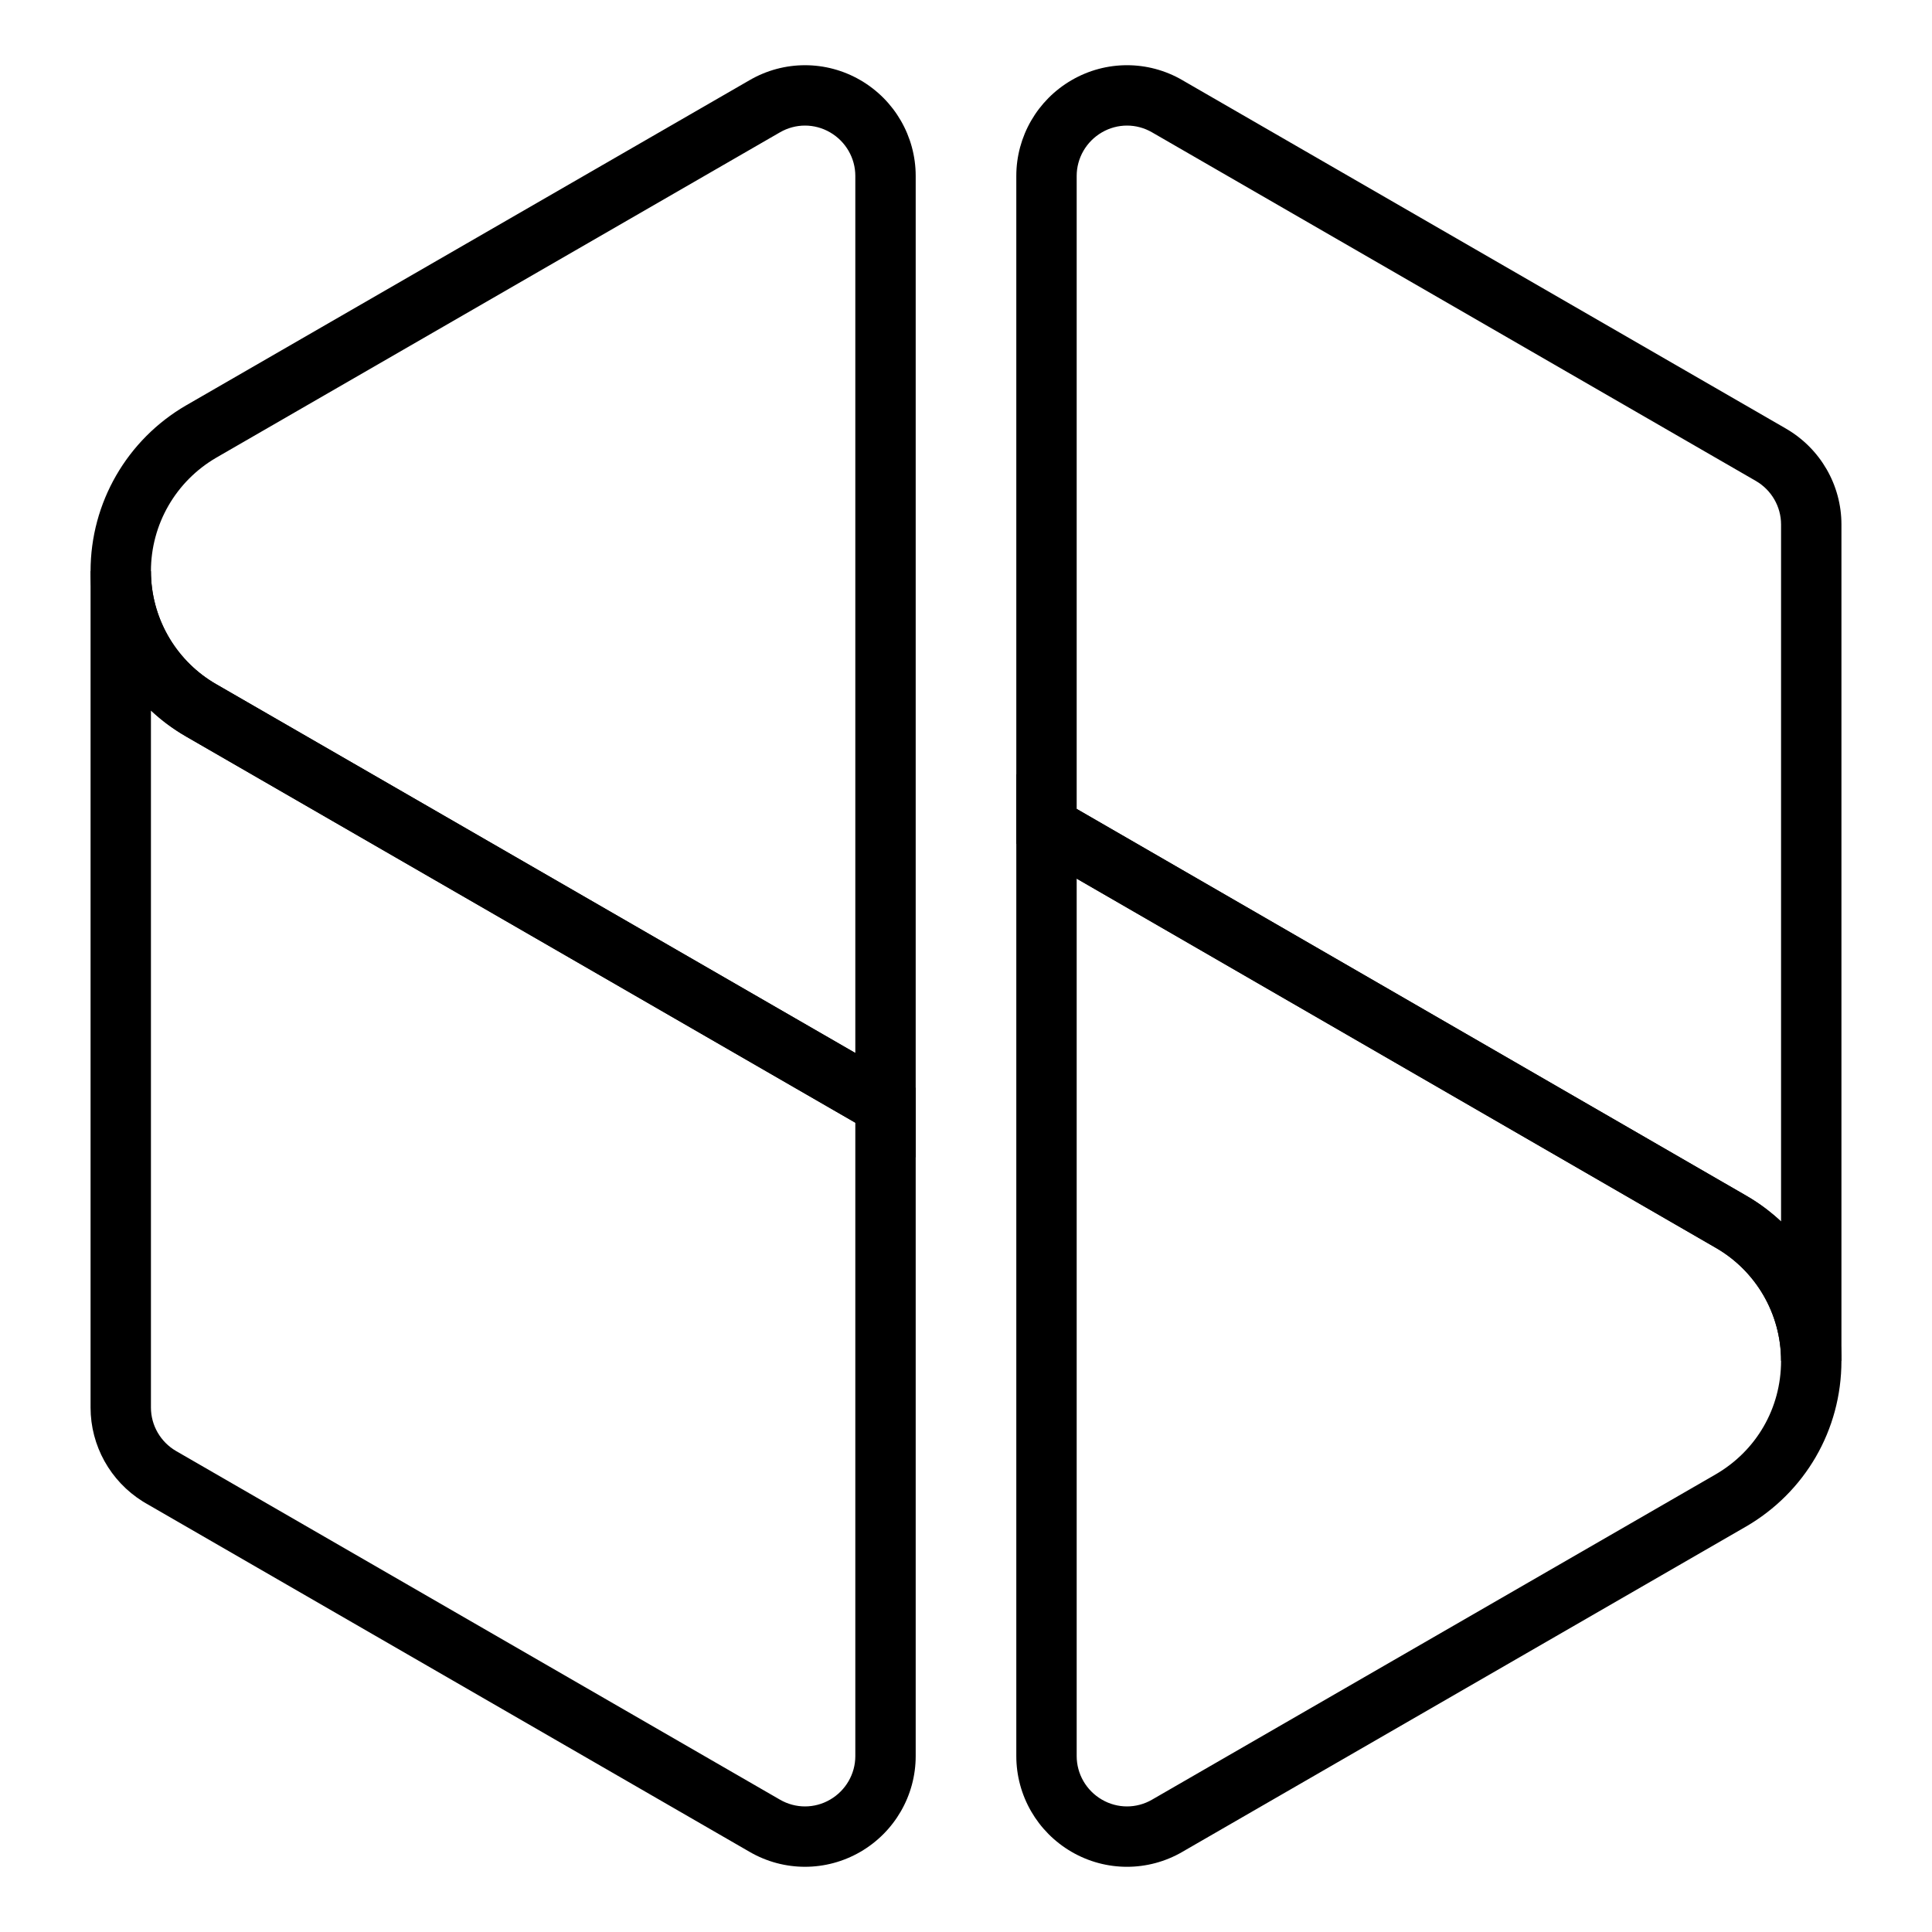
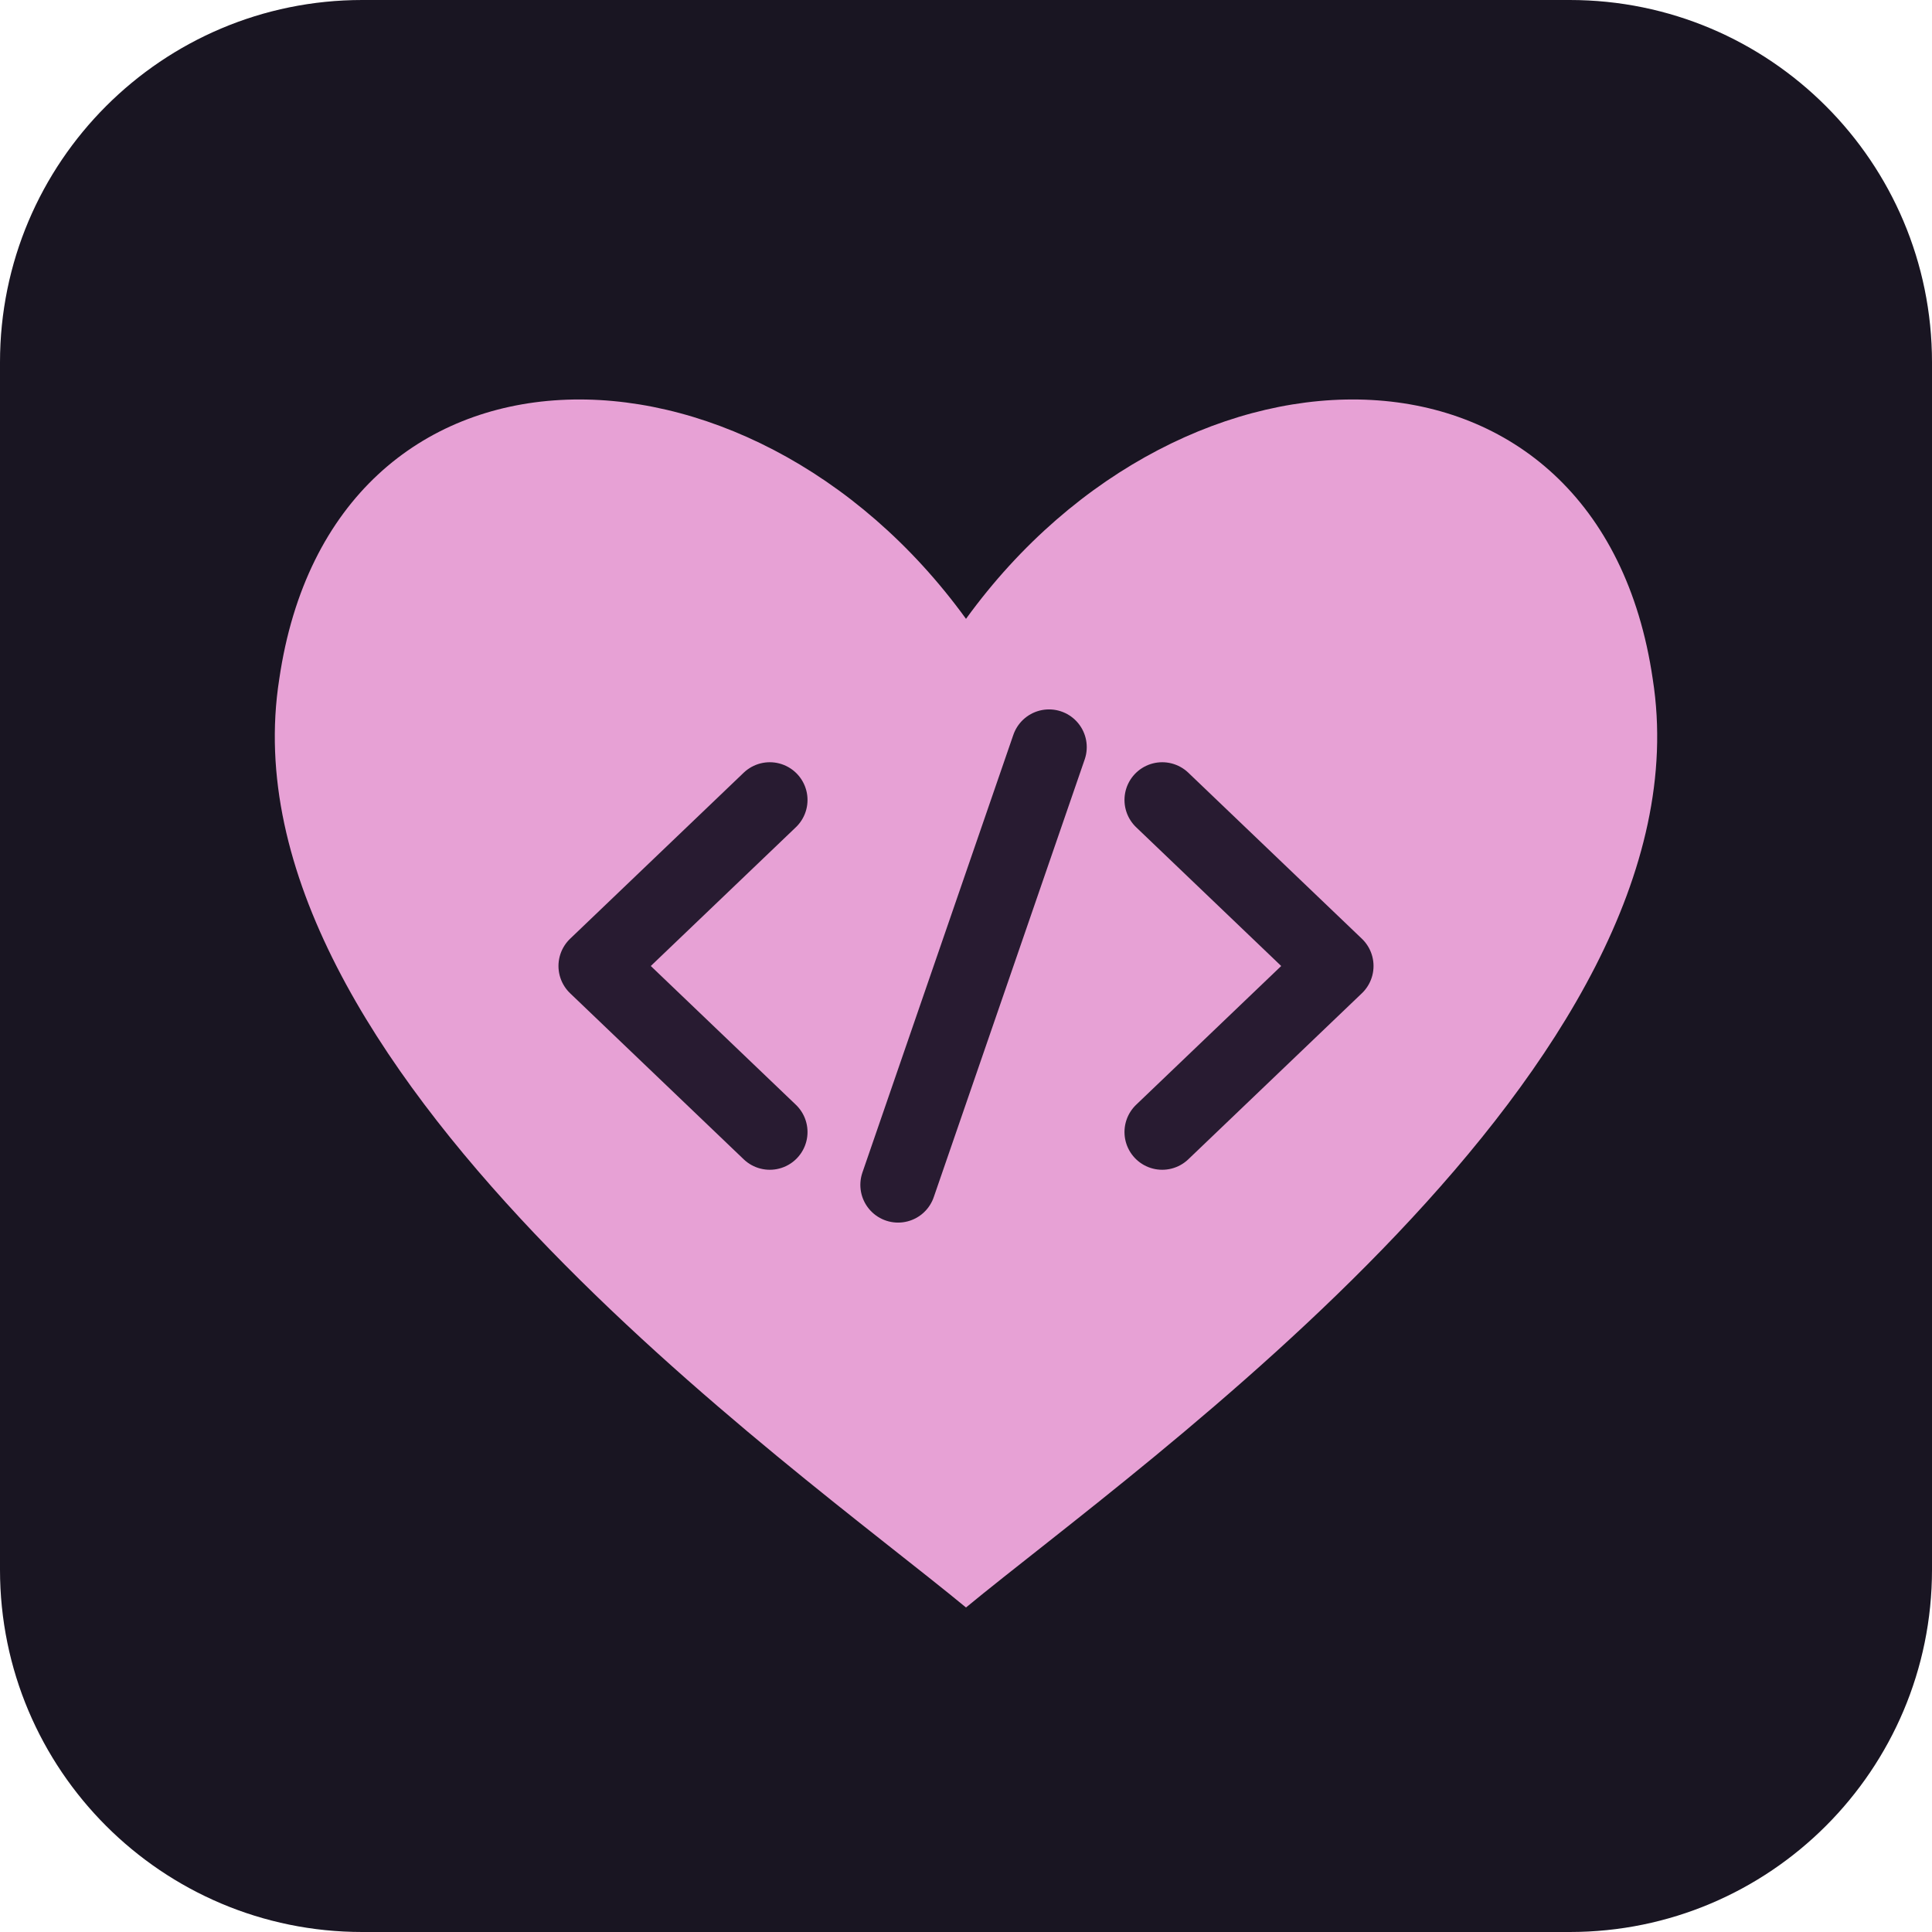
- <svg xmlns="http://www.w3.org/2000/svg" width="128" height="128" viewBox="0 0 128 128" fill="none">
-   <path d="M6 93.253V37.84H10C10 40.883 11.586 43.639 14.084 45.185L14.329 45.332L14.333 45.334L60.667 72.071V116.347C60.667 118.957 59.27 121.374 57.004 122.689C54.731 124.009 51.94 124.01 49.667 122.692L9.667 99.599L9.452 99.47C7.31 98.129 6 95.781 6 93.253ZM10 93.253C10 94.43 10.631 95.533 11.671 96.137L51.667 119.228L51.671 119.23C52.703 119.83 53.964 119.83 54.996 119.23C56.036 118.626 56.667 117.523 56.667 116.347V74.382L12.334 48.799C11.485 48.311 10.703 47.73 10 47.071V93.253Z" fill="currentColor" />
-   <path d="M56.667 11.653C56.667 10.477 56.036 9.374 54.996 8.77C53.964 8.17 52.703 8.17 51.671 8.77L51.666 8.772L14.333 30.319C11.645 31.883 10 34.742 10 37.84C10 40.883 11.585 43.641 14.084 45.187L14.329 45.332L14.333 45.335L56.667 69.764V11.653ZM60.667 76.691L12.338 48.801C8.471 46.582 6 42.431 6 37.84C6 33.313 8.407 29.135 12.329 26.857L12.334 26.855L49.662 5.312C51.936 3.991 54.73 3.99 57.004 5.311C59.27 6.626 60.667 9.043 60.667 11.653V76.691Z" fill="currentColor" />
-   <path d="M67.333 11.653C67.334 9.043 68.729 6.626 70.996 5.311C73.27 3.99 76.063 3.99 78.337 5.311L78.336 5.312L118.333 28.401L118.337 28.404C120.604 29.72 122 32.137 122 34.747V90.16H118C118 87.019 116.31 84.182 113.671 82.668L113.666 82.665L67.333 55.901V11.653ZM71.333 53.593L115.662 79.199L116.021 79.412C116.734 79.853 117.396 80.362 118 80.928V34.747C118 33.571 117.37 32.467 116.329 31.863L76.333 8.772L76.329 8.77C75.297 8.17 74.037 8.17 73.004 8.77C71.964 9.374 71.334 10.477 71.333 11.653V53.593Z" fill="currentColor" />
-   <path d="M118 90.16C118 87.018 116.31 84.183 113.671 82.669L113.666 82.666L71.333 58.211V116.346C71.333 117.523 71.964 118.626 73.004 119.23C74.037 119.83 75.297 119.83 76.329 119.23L76.333 119.228L113.667 97.681C116.361 96.115 118 93.305 118 90.16ZM122 90.16C122 94.746 119.588 98.869 115.671 101.143L115.666 101.145L78.336 122.689L78.337 122.69C76.063 124.01 73.27 124.011 70.996 122.69C68.729 121.374 67.333 118.956 67.333 116.346V51.282L115.662 79.199L116.021 79.413C119.682 81.678 122 85.712 122 90.16Z" fill="currentColor" />
+ <svg xmlns="http://www.w3.org/2000/svg" width="256" height="256" viewBox="0 0 256 256">
+   <rect width="256" height="256" rx="48" fill="#191522" />
+   <path fill="#e7a1d5" d="M128 213C105 194 29 141 37 90C44 42 99 42 128 82C157 42 212 42 219 90C227 141 151 194 128 213Z" />
+   <g fill="none" stroke="#281b31" stroke-width="10" stroke-linecap="round" stroke-linejoin="round">
+     <path d="m102 106-23 22 23 22m52-44 23 22-23 22m-15-51-20 58" />
+   </g>
</svg>
